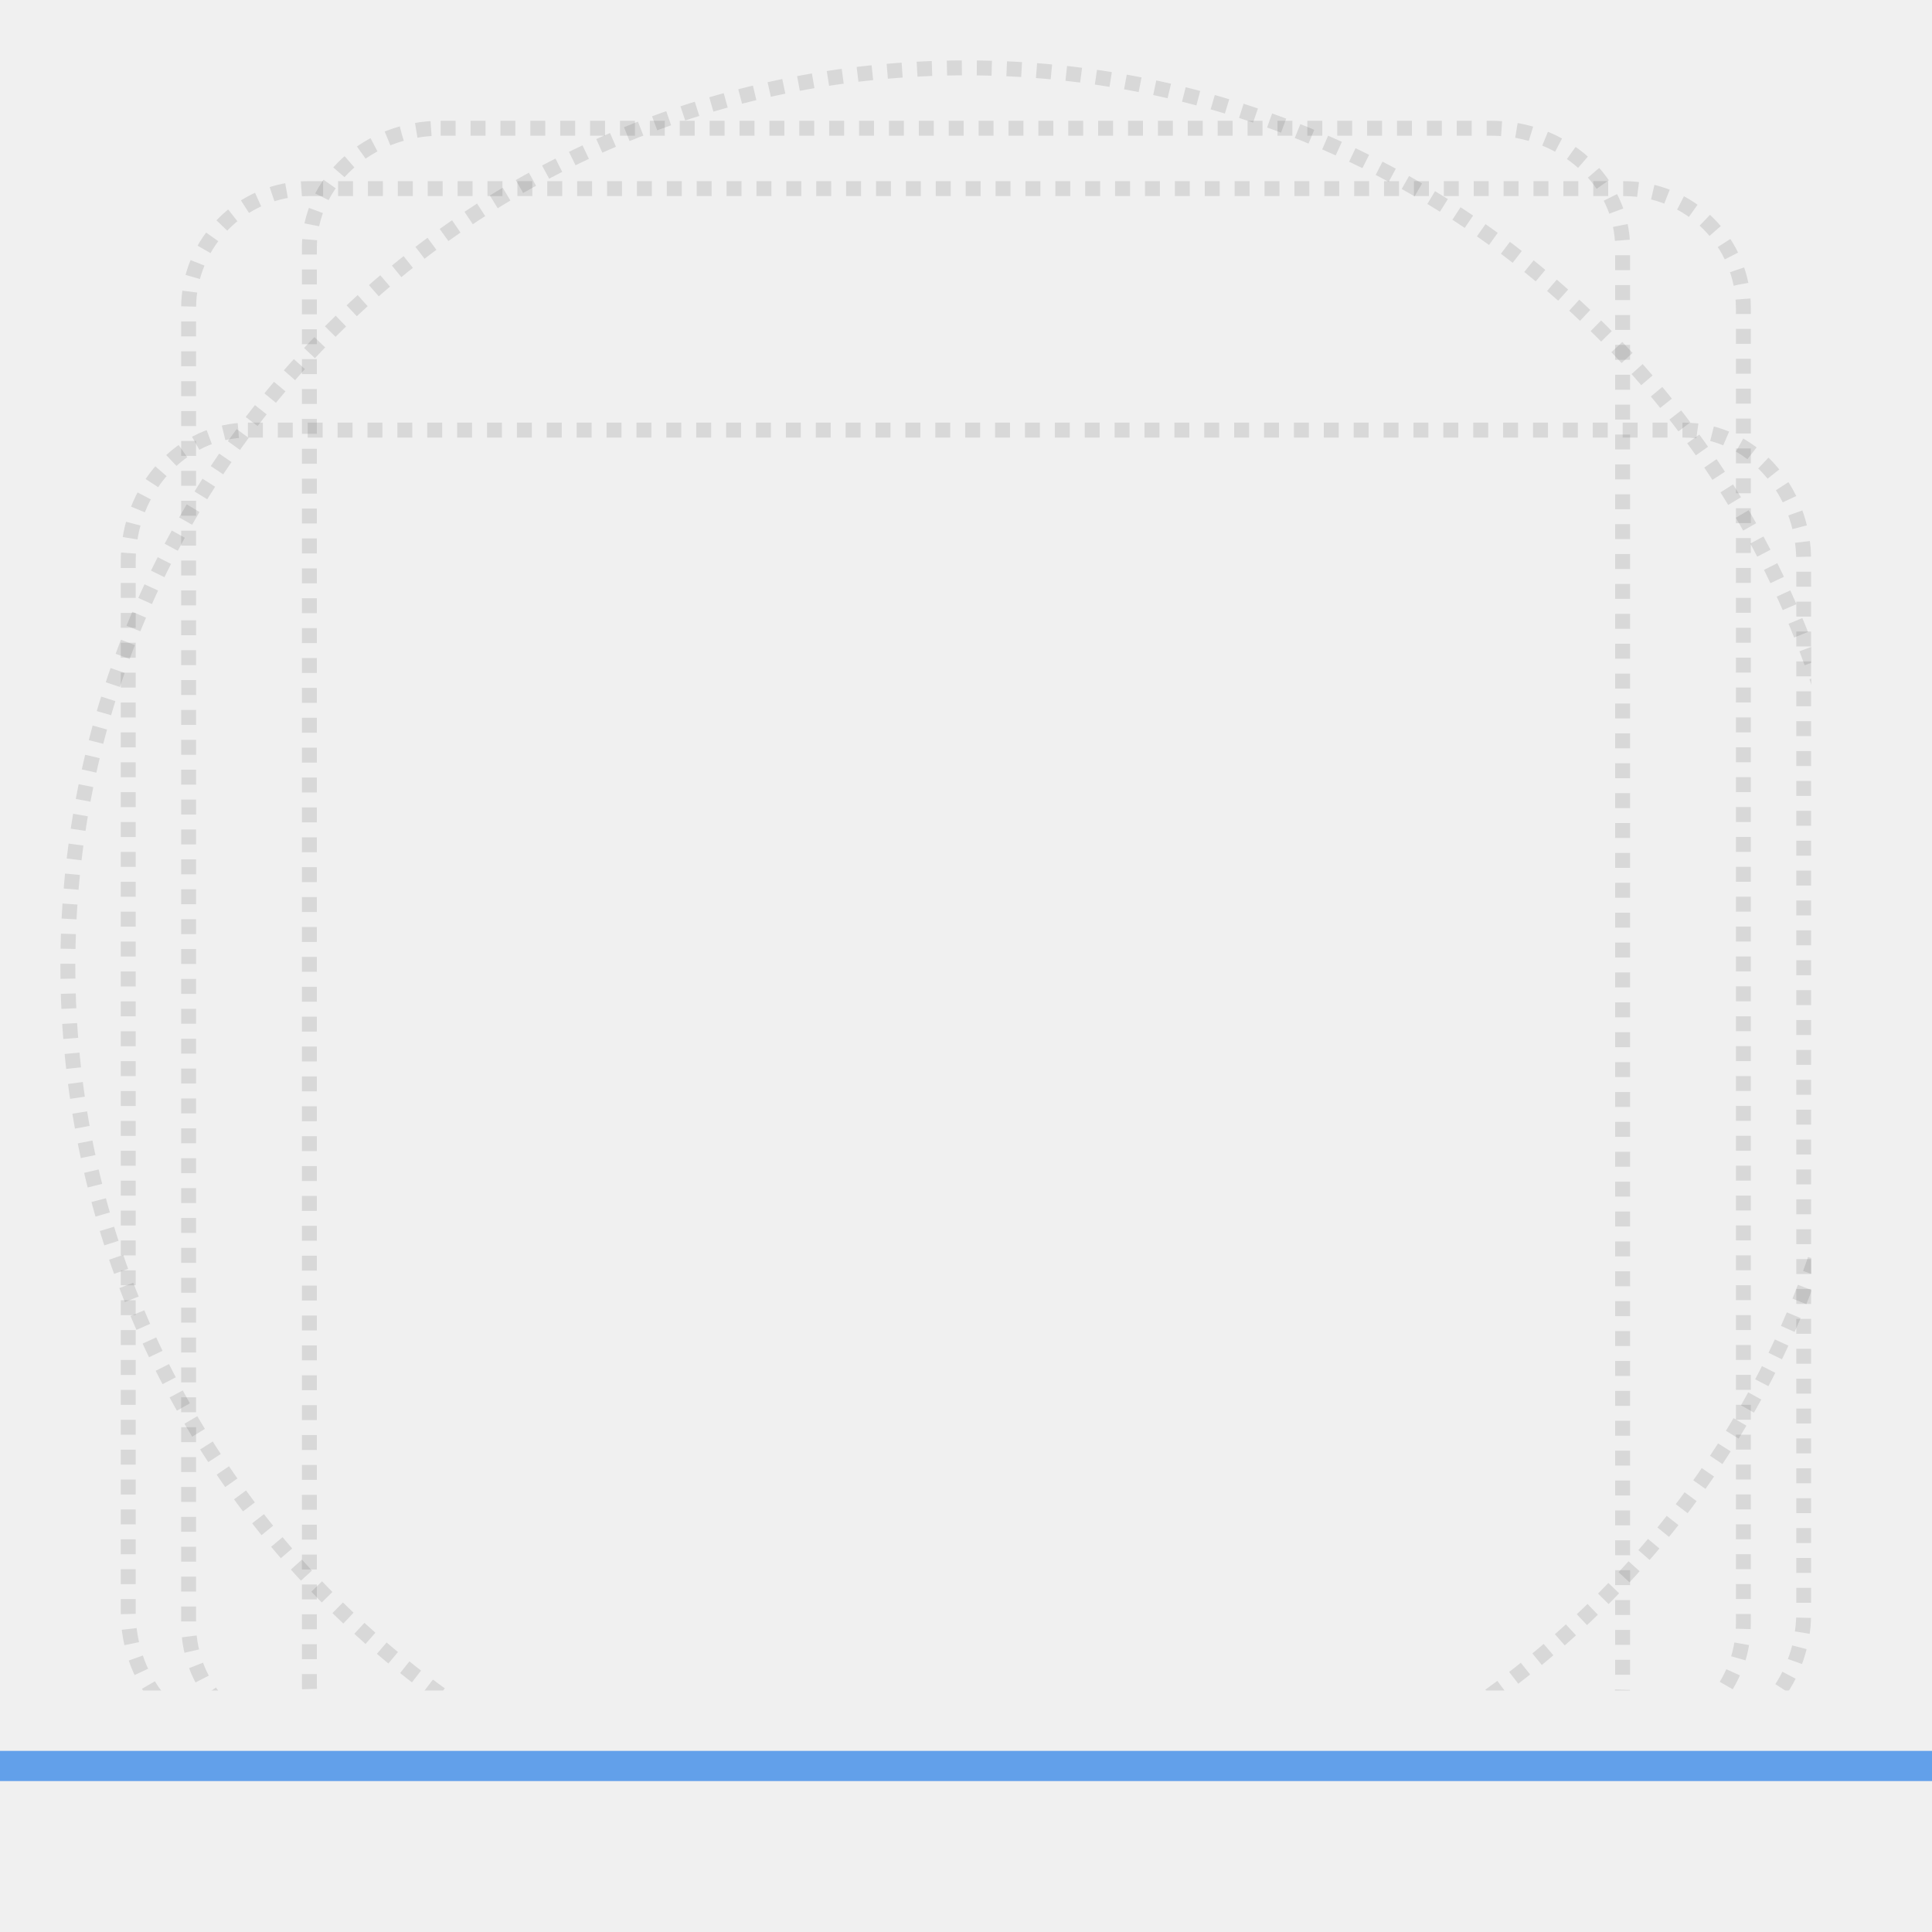
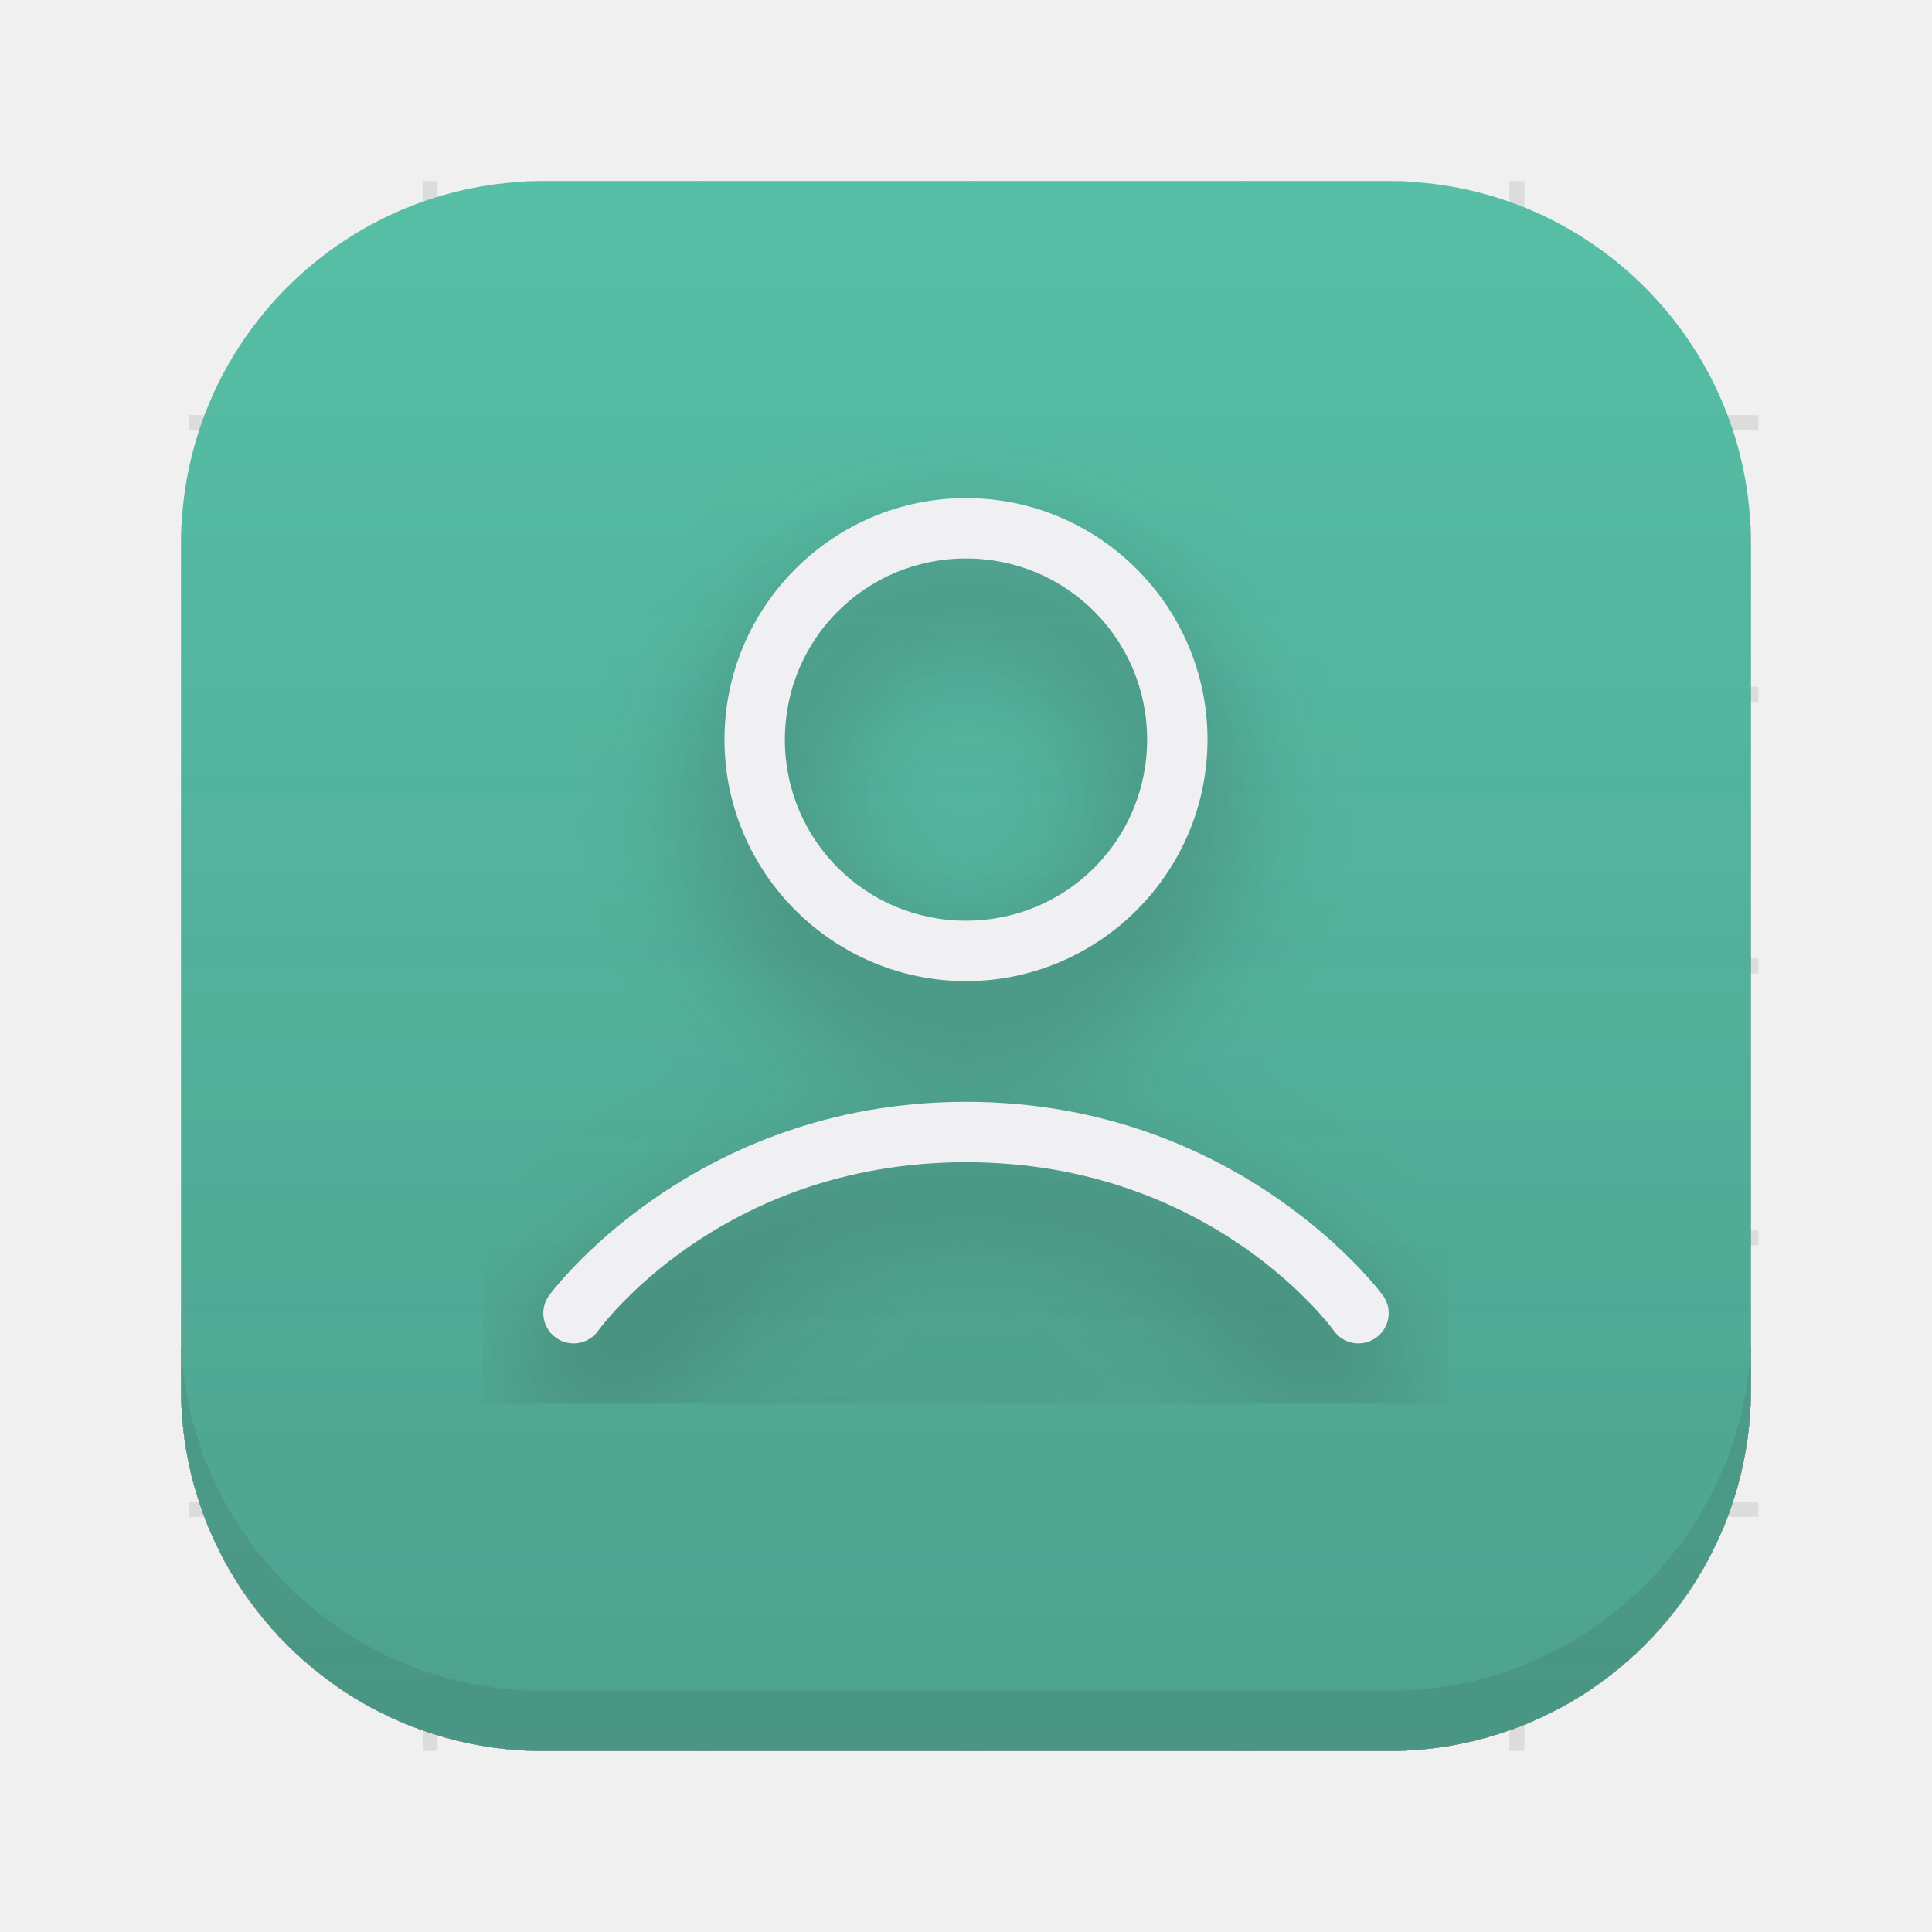
- <svg xmlns="http://www.w3.org/2000/svg" xmlns:xlink="http://www.w3.org/1999/xlink" width="128px" height="128px" viewBox="0 0 128 128" version="1.1">
+ <svg xmlns="http://www.w3.org/2000/svg" width="128" height="128" viewBox="0 0 128 128" fill="none">
+   <g filter="url(#filter0_i_318_24)">
+     <rect x="12" y="12" width="104" height="104" rx="24" fill="#F0F0F2" />
+     <rect x="12" y="12" width="104" height="104" rx="24" fill="url(#paint0_linear_318_24)" />
+   </g>
+   <rect x="28" y="12" width="1" height="104" fill="#2D2D2D" fill-opacity="0.1" />
+   <rect x="46" y="12" width="1" height="104" fill="#2D2D2D" fill-opacity="0.1" />
+   <rect x="64" y="12" width="1" height="104" fill="#2D2D2D" fill-opacity="0.1" />
+   <rect x="82" y="12" width="1" height="104" fill="#2D2D2D" fill-opacity="0.1" />
+   <rect x="100" y="12" width="1" height="104" fill="#2D2D2D" fill-opacity="0.1" />
+   <rect x="12.5" y="100.5" width="1" height="104" transform="rotate(-90 12.5 100.5)" fill="#2D2D2D" fill-opacity="0.1" />
+   <rect x="12.5" y="82.5" width="1" height="104" transform="rotate(-90 12.5 82.5)" fill="#2D2D2D" fill-opacity="0.1" />
+   <rect x="12.5" y="64.5" width="1" height="104" transform="rotate(-90 12.5 64.5)" fill="#2D2D2D" fill-opacity="0.1" />
+   <rect x="12.5" y="46.5" width="1" height="104" transform="rotate(-90 12.5 46.5)" fill="#2D2D2D" fill-opacity="0.1" />
+   <rect x="12.5" y="28.5" width="1" height="104" transform="rotate(-90 12.5 28.5)" fill="#2D2D2D" fill-opacity="0.1" />
+   <rect x="28.5" y="28.5" width="72" height="72" rx="36" stroke="#2D2D2D" stroke-opacity="0.1" />
+   <rect x="46.5" y="46.5" width="36" height="36" rx="18" stroke="#2D2D2D" stroke-opacity="0.1" />
+   <g filter="url(#filter1_i_318_24)">
+     <rect x="12" y="12" width="104" height="104" rx="24" fill="#56BFA6" />
+     <rect x="12" y="12" width="104" height="104" rx="24" fill="url(#paint1_linear_318_24)" />
+   </g>
+   <g clip-path="url(#clip0_318_24)" filter="url(#filter2_f_318_24)">
+     <path d="M64 77C45.744 77 36.375 89.828 36.375 89.828C36.221 90.041 36.11 90.283 36.049 90.539C35.988 90.795 35.979 91.061 36.021 91.321C36.063 91.581 36.156 91.829 36.294 92.053C36.433 92.277 36.614 92.471 36.828 92.625C37.041 92.779 37.283 92.89 37.539 92.951C37.795 93.012 38.061 93.021 38.321 92.979C38.581 92.937 38.829 92.844 39.053 92.706C39.277 92.567 39.471 92.386 39.625 92.172C39.625 92.172 47.59 81 64 81C80.41 81 88.375 92.172 88.375 92.172C88.529 92.386 88.723 92.567 88.947 92.706C89.171 92.844 89.419 92.937 89.679 92.979C89.939 93.021 90.205 93.012 90.461 92.951C90.717 92.89 90.959 92.779 91.172 92.625C91.386 92.471 91.567 92.277 91.706 92.053C91.844 91.829 91.937 91.581 91.979 91.321C92.021 91.061 92.012 90.795 91.951 90.539C91.89 90.283 91.779 90.041 91.625 89.828C91.625 89.828 82.256 77 64 77Z" fill="#2D2D2D" fill-opacity="0.3" />
+     <path d="M35.971 89.533L36.374 89.828C35.971 89.533 35.971 89.533 35.972 89.533L35.972 89.532L35.974 89.529L35.98 89.521L36.003 89.49C36.023 89.464 36.052 89.426 36.09 89.377C36.166 89.279 36.279 89.137 36.429 88.957C36.728 88.598 37.173 88.087 37.765 87.476C38.947 86.254 40.713 84.628 43.056 83.003C47.745 79.752 54.748 76.5 64 76.5C73.252 76.5 80.255 79.752 84.944 83.003C87.287 84.628 89.053 86.254 90.235 87.476C90.826 88.087 91.272 88.598 91.571 88.957C91.721 89.137 91.834 89.279 91.91 89.377C91.948 89.426 91.977 89.464 91.997 89.49L92.02 89.521L92.026 89.529L92.028 89.532L92.028 89.533C92.029 89.533 92.029 89.533 91.625 89.828L92.029 89.533L92.03 89.535C92.223 89.802 92.361 90.103 92.437 90.424C92.513 90.744 92.525 91.076 92.473 91.401C92.42 91.725 92.304 92.037 92.131 92.316C91.958 92.596 91.731 92.839 91.464 93.031M35.971 89.533L87.969 92.464C88.161 92.731 88.404 92.957 88.684 93.131C88.963 93.304 89.275 93.42 89.599 93.473C89.924 93.525 90.256 93.513 90.576 93.437C90.896 93.361 91.198 93.223 91.464 93.031M35.971 89.533L35.97 89.535C35.777 89.802 35.639 90.103 35.563 90.424C35.487 90.744 35.475 91.076 35.527 91.401C35.58 91.725 35.696 92.037 35.869 92.316C36.042 92.596 36.268 92.838 36.535 93.03C36.801 93.223 37.103 93.361 37.424 93.437C37.744 93.513 38.076 93.525 38.401 93.473C38.725 93.42 39.037 93.304 39.316 93.131C39.596 92.957 39.839 92.731 40.031 92.464L40.032 92.462L35.971 89.533ZM91.464 93.031C91.464 93.031 91.464 93.031 91.464 93.031L91.172 92.625L91.465 93.03C91.465 93.03 91.465 93.03 91.464 93.031ZM87.968 92.462L87.968 92.462L87.964 92.457L87.949 92.436C87.935 92.417 87.913 92.388 87.884 92.349C87.825 92.272 87.735 92.156 87.614 92.008C87.371 91.712 87.005 91.286 86.513 90.772C85.529 89.745 84.046 88.371 82.057 86.997C78.081 84.25 72.085 81.5 64 81.5C55.915 81.5 49.919 84.25 45.943 86.997C43.954 88.371 42.471 89.745 41.487 90.772C40.995 91.286 40.629 91.712 40.386 92.008C40.265 92.156 40.175 92.272 40.116 92.349C40.087 92.388 40.065 92.417 40.051 92.436L40.036 92.457L40.032 92.462L40.032 92.462L87.968 92.462ZM87.968 92.462L87.968 92.462L87.968 92.462Z" stroke="#2D2D2D" stroke-opacity="0.3" />
+     <path d="M64 37C55.187 37 48 44.187 48 53C48 61.813 55.187 69 64 69C72.813 69 80 61.813 80 53C80 44.187 72.813 37 64 37ZM64 41C70.651 41 76 46.349 76 53C76 59.651 70.651 65 64 65C57.349 65 52 59.651 52 53C52 46.349 57.349 41 64 41Z" fill="#2D2D2D" fill-opacity="0.3" />
+     <path d="M64 36.5C54.911 36.5 47.5 43.911 47.5 53C47.5 62.089 54.911 69.5 64 69.5C73.089 69.5 80.5 62.089 80.5 53C80.5 43.911 73.089 36.5 64 36.5ZM64 41.5C70.375 41.5 75.5 46.625 75.5 53C75.5 59.375 70.375 64.5 64 64.5C57.625 64.5 52.5 59.375 52.5 53C52.5 46.625 57.625 41.5 64 41.5Z" stroke="#2D2D2D" stroke-opacity="0.3" />
+   </g>
+   <g clip-path="url(#clip1_318_24)">
+     <path d="M64 73C45.744 73 36.375 85.828 36.375 85.828C36.221 86.041 36.11 86.283 36.049 86.539C35.988 86.795 35.979 87.061 36.021 87.321C36.063 87.581 36.156 87.829 36.294 88.053C36.433 88.277 36.614 88.471 36.828 88.625C37.041 88.779 37.283 88.89 37.539 88.951C37.795 89.012 38.061 89.021 38.321 88.979C38.581 88.937 38.829 88.844 39.053 88.706C39.277 88.567 39.471 88.386 39.625 88.172C39.625 88.172 47.59 77 64 77C80.41 77 88.375 88.172 88.375 88.172C88.529 88.386 88.723 88.567 88.947 88.706C89.171 88.844 89.419 88.937 89.679 88.979C89.939 89.021 90.205 89.012 90.461 88.951C90.717 88.89 90.959 88.779 91.172 88.625C91.386 88.471 91.567 88.277 91.706 88.053C91.844 87.829 91.937 87.581 91.979 87.321C92.021 87.061 92.012 86.795 91.951 86.539C91.89 86.283 91.779 86.041 91.625 85.828C91.625 85.828 82.256 73 64 73Z" fill="#F0F0F2" />
+     <path d="M64 33C55.187 33 48 40.187 48 49C48 57.813 55.187 65 64 65C72.813 65 80 57.813 80 49C80 40.187 72.813 33 64 33ZM64 37C70.651 37 76 42.349 76 49C76 55.651 70.651 61 64 61C57.349 61 52 55.651 52 49C52 42.349 57.349 37 64 37Z" fill="#F0F0F2" />
+   </g>
  <defs>
-     <filter id="alpha" filterUnits="objectBoundingBox" x="0%" y="0%" width="100%" height="100%">
-       <feColorMatrix type="matrix" in="SourceGraphic" values="0 0 0 0 1 0 0 0 0 1 0 0 0 0 1 0 0 0 1 0" />
+     <filter id="filter0_i_318_24" x="12" y="12" width="104" height="104" filterUnits="userSpaceOnUse" color-interpolation-filters="sRGB">
+       <feFlood flood-opacity="0" result="BackgroundImageFix" />
+       <feBlend mode="normal" in="SourceGraphic" in2="BackgroundImageFix" result="shape" />
+       <feColorMatrix in="SourceAlpha" type="matrix" values="0 0 0 0 0 0 0 0 0 0 0 0 0 0 0 0 0 0 127 0" result="hardAlpha" />
+       <feOffset dy="-4" />
+       <feComposite in2="hardAlpha" operator="arithmetic" k2="-1" k3="1" />
+       <feColorMatrix type="matrix" values="0 0 0 0 0 0 0 0 0 0 0 0 0 0 0 0 0 0 0.2 0" />
+       <feBlend mode="normal" in2="shape" result="effect1_innerShadow_318_24" />
    </filter>
-     <mask id="mask0">
-       <g filter="url(#alpha)">
-         <rect x="0" y="0" width="128" height="128" style="fill:rgb(0%,0%,0%);fill-opacity:0.1;stroke:none;" />
-       </g>
-     </mask>
-     <clipPath id="clip1">
-       <rect x="0" y="0" width="192" height="152" />
+     <filter id="filter1_i_318_24" x="12" y="12" width="104" height="104" filterUnits="userSpaceOnUse" color-interpolation-filters="sRGB">
+       <feFlood flood-opacity="0" result="BackgroundImageFix" />
+       <feBlend mode="normal" in="SourceGraphic" in2="BackgroundImageFix" result="shape" />
+       <feColorMatrix in="SourceAlpha" type="matrix" values="0 0 0 0 0 0 0 0 0 0 0 0 0 0 0 0 0 0 127 0" result="hardAlpha" />
+       <feOffset dy="-4" />
+       <feComposite in2="hardAlpha" operator="arithmetic" k2="-1" k3="1" />
+       <feColorMatrix type="matrix" values="0 0 0 0 0.176 0 0 0 0 0.176 0 0 0 0 0.176 0 0 0 0.1 0" />
+       <feBlend mode="normal" in2="shape" result="effect1_innerShadow_318_24" />
+     </filter>
+     <filter id="filter2_f_318_24" x="24" y="21" width="80" height="80" filterUnits="userSpaceOnUse" color-interpolation-filters="sRGB">
+       <feFlood flood-opacity="0" result="BackgroundImageFix" />
+       <feBlend mode="normal" in="SourceGraphic" in2="BackgroundImageFix" result="shape" />
+       <feGaussianBlur stdDeviation="4" result="effect1_foregroundBlur_318_24" />
+     </filter>
+     <linearGradient id="paint0_linear_318_24" x1="64" y1="12" x2="64" y2="116" gradientUnits="userSpaceOnUse">
+       <stop stop-color="#2D2D2D" stop-opacity="0" />
+       <stop offset="1" stop-color="#2D2D2D" stop-opacity="0.2" />
+     </linearGradient>
+     <linearGradient id="paint1_linear_318_24" x1="64" y1="12" x2="64" y2="116" gradientUnits="userSpaceOnUse">
+       <stop stop-color="#2D2D2D" stop-opacity="0" />
+       <stop offset="1" stop-color="#2D2D2D" stop-opacity="0.2" />
+     </linearGradient>
+     <clipPath id="clip0_318_24">
+       <rect width="64" height="64" fill="white" transform="translate(32 29)" />
    </clipPath>
-     <g id="surface10632" clip-path="url(#clip1)">
-       <path style="fill:none;stroke-width:0.99;stroke-linecap:butt;stroke-linejoin:miter;stroke:rgb(0%,0%,0%);stroke-opacity:1;stroke-dasharray:0.99,0.99;stroke-miterlimit:4;" d="M 123.504 236 C 123.504 268.863 96.863 295.504 64 295.504 C 31.137 295.504 4.496 268.863 4.496 236 C 4.496 203.137 31.137 176.496 64 176.496 C 96.863 176.496 123.504 203.137 123.504 236 Z M 123.504 236 " transform="matrix(1,0,0,1,8,-156)" />
-     </g>
-     <mask id="mask1">
-       <g filter="url(#alpha)">
-         <rect x="0" y="0" width="128" height="128" style="fill:rgb(0%,0%,0%);fill-opacity:0.1;stroke:none;" />
-       </g>
-     </mask>
-     <clipPath id="clip2">
-       <rect x="0" y="0" width="192" height="152" />
+     <clipPath id="clip1_318_24">
+       <rect width="64" height="64" fill="white" transform="translate(32 25)" />
    </clipPath>
-     <g id="surface10635" clip-path="url(#clip2)">
-       <path style="fill:none;stroke-width:0.99;stroke-linecap:butt;stroke-linejoin:miter;stroke:rgb(0%,0%,0%);stroke-opacity:1;stroke-dasharray:0.99,0.99;stroke-miterlimit:4;" d="M 29.195 180.496 L 98.805 180.496 C 103.609 180.496 107.504 184.047 107.504 188.426 L 107.504 283.574 C 107.504 287.953 103.609 291.504 98.805 291.504 L 29.195 291.504 C 24.391 291.504 20.496 287.953 20.496 283.574 L 20.496 188.426 C 20.496 184.047 24.391 180.496 29.195 180.496 Z M 29.195 180.496 " transform="matrix(1,0,0,1,8,-156)" />
-     </g>
-     <mask id="mask2">
-       <g filter="url(#alpha)">
-         <rect x="0" y="0" width="128" height="128" style="fill:rgb(0%,0%,0%);fill-opacity:0.1;stroke:none;" />
-       </g>
-     </mask>
-     <clipPath id="clip3">
-       <rect x="0" y="0" width="192" height="152" />
-     </clipPath>
-     <g id="surface10638" clip-path="url(#clip3)">
-       <path style="fill:none;stroke-width:0.99;stroke-linecap:butt;stroke-linejoin:miter;stroke:rgb(0%,0%,0%);stroke-opacity:1;stroke-dasharray:0.99,0.99;stroke-miterlimit:4;" d="M 20.418 184.496 L 107.582 184.496 C 111.957 184.496 115.504 188.043 115.504 192.418 L 115.504 279.582 C 115.504 283.957 111.957 287.504 107.582 287.504 L 20.418 287.504 C 16.043 287.504 12.496 283.957 12.496 279.582 L 12.496 192.418 C 12.496 188.043 16.043 184.496 20.418 184.496 Z M 20.418 184.496 " transform="matrix(1,0,0,1,8,-156)" />
-     </g>
-     <mask id="mask3">
-       <g filter="url(#alpha)">
-         <rect x="0" y="0" width="128" height="128" style="fill:rgb(0%,0%,0%);fill-opacity:0.1;stroke:none;" />
-       </g>
-     </mask>
-     <clipPath id="clip4">
-       <rect x="0" y="0" width="192" height="152" />
-     </clipPath>
-     <g id="surface10641" clip-path="url(#clip4)">
-       <path style="fill:none;stroke-width:0.99;stroke-linecap:butt;stroke-linejoin:miter;stroke:rgb(0%,0%,0%);stroke-opacity:1;stroke-dasharray:0.99,0.99;stroke-miterlimit:4;" d="M 16.426 200.496 L 111.574 200.496 C 115.953 200.496 119.504 204.391 119.504 209.195 L 119.504 278.805 C 119.504 283.609 115.953 287.504 111.574 287.504 L 16.426 287.504 C 12.047 287.504 8.496 283.609 8.496 278.805 L 8.496 209.195 C 8.496 204.391 12.047 200.496 16.426 200.496 Z M 16.426 200.496 " transform="matrix(1,0,0,1,8,-156)" />
-     </g>
  </defs>
-   <g id="surface10578">
-     <rect x="0" y="0" width="128" height="128" style="fill:rgb(94.118%,94.118%,94.118%);fill-opacity:1;stroke:none;" />
-     <use xlink:href="#surface10632" transform="matrix(1,0,0,1,-8,-16)" mask="url(#mask0)" />
-     <use xlink:href="#surface10635" transform="matrix(1,0,0,1,-8,-16)" mask="url(#mask1)" />
-     <use xlink:href="#surface10638" transform="matrix(1,0,0,1,-8,-16)" mask="url(#mask2)" />
-     <use xlink:href="#surface10641" transform="matrix(1,0,0,1,-8,-16)" mask="url(#mask3)" />
-     <path style="fill:none;stroke-width:2;stroke-linecap:butt;stroke-linejoin:miter;stroke:rgb(38.431%,62.745%,91.765%);stroke-opacity:1;stroke-miterlimit:4;" d="M 0 289 L 128 289 " transform="matrix(1,0,0,1,0,-172)" />
-   </g>
</svg>
